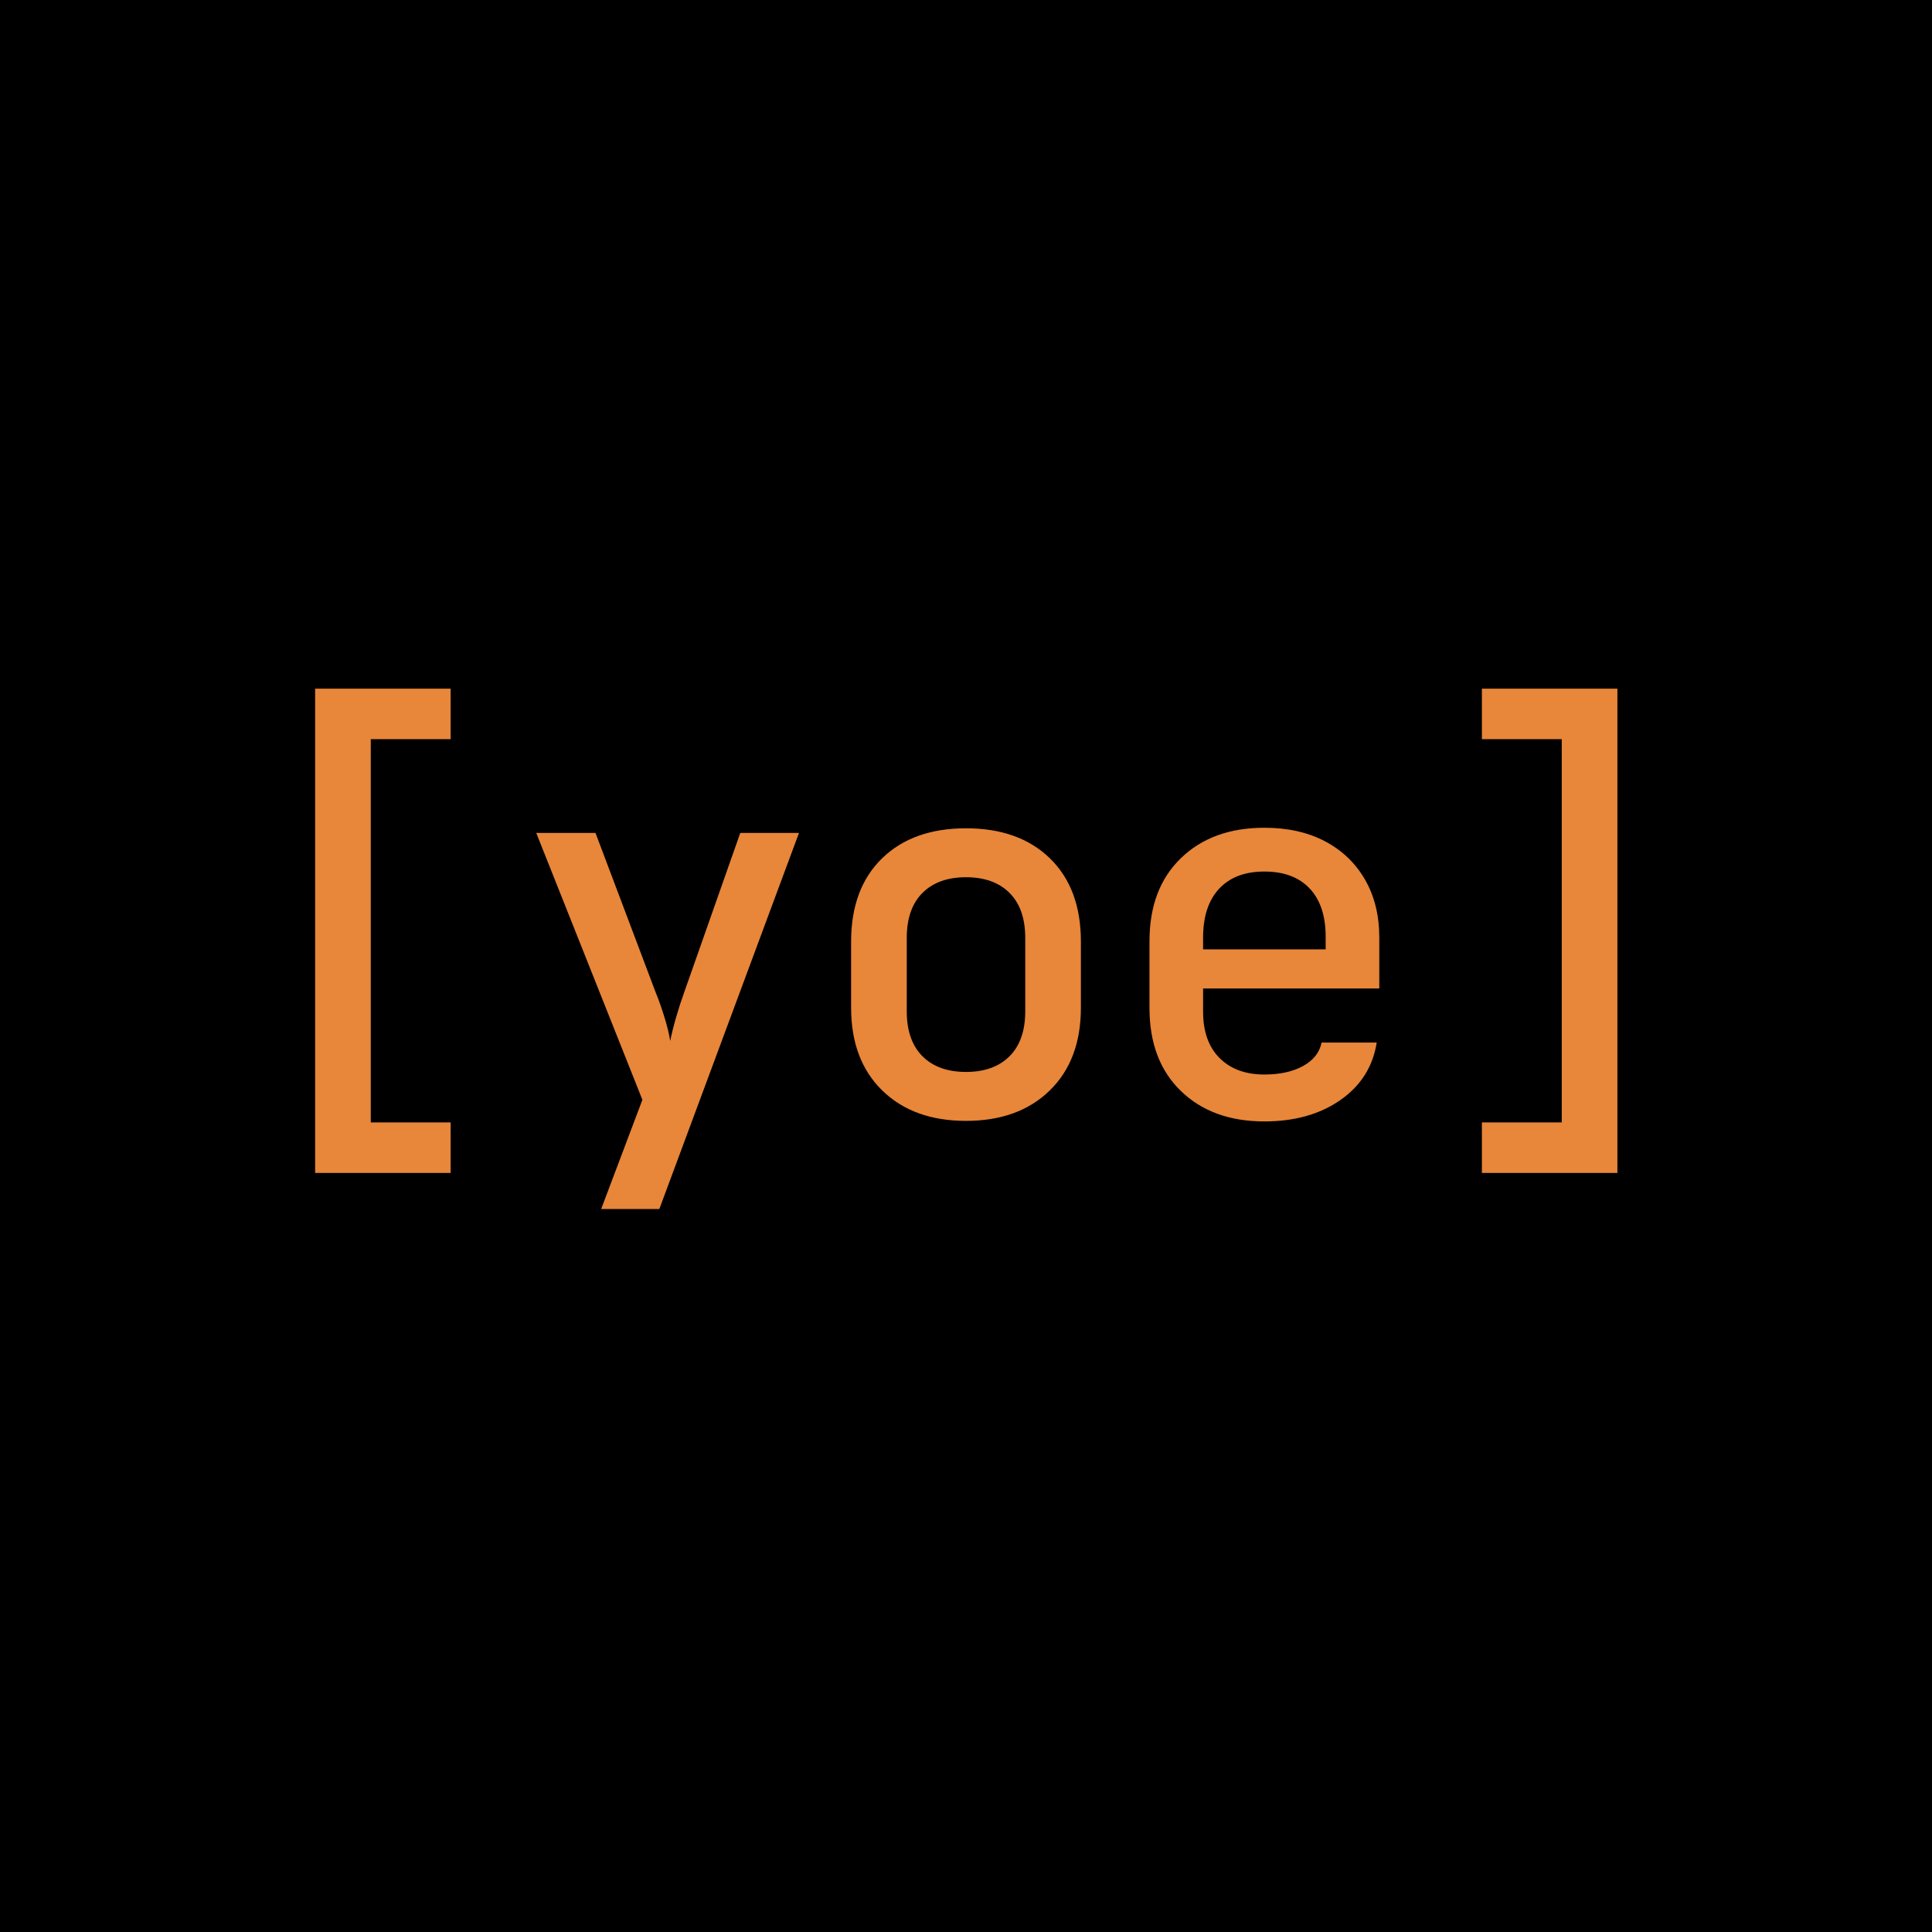
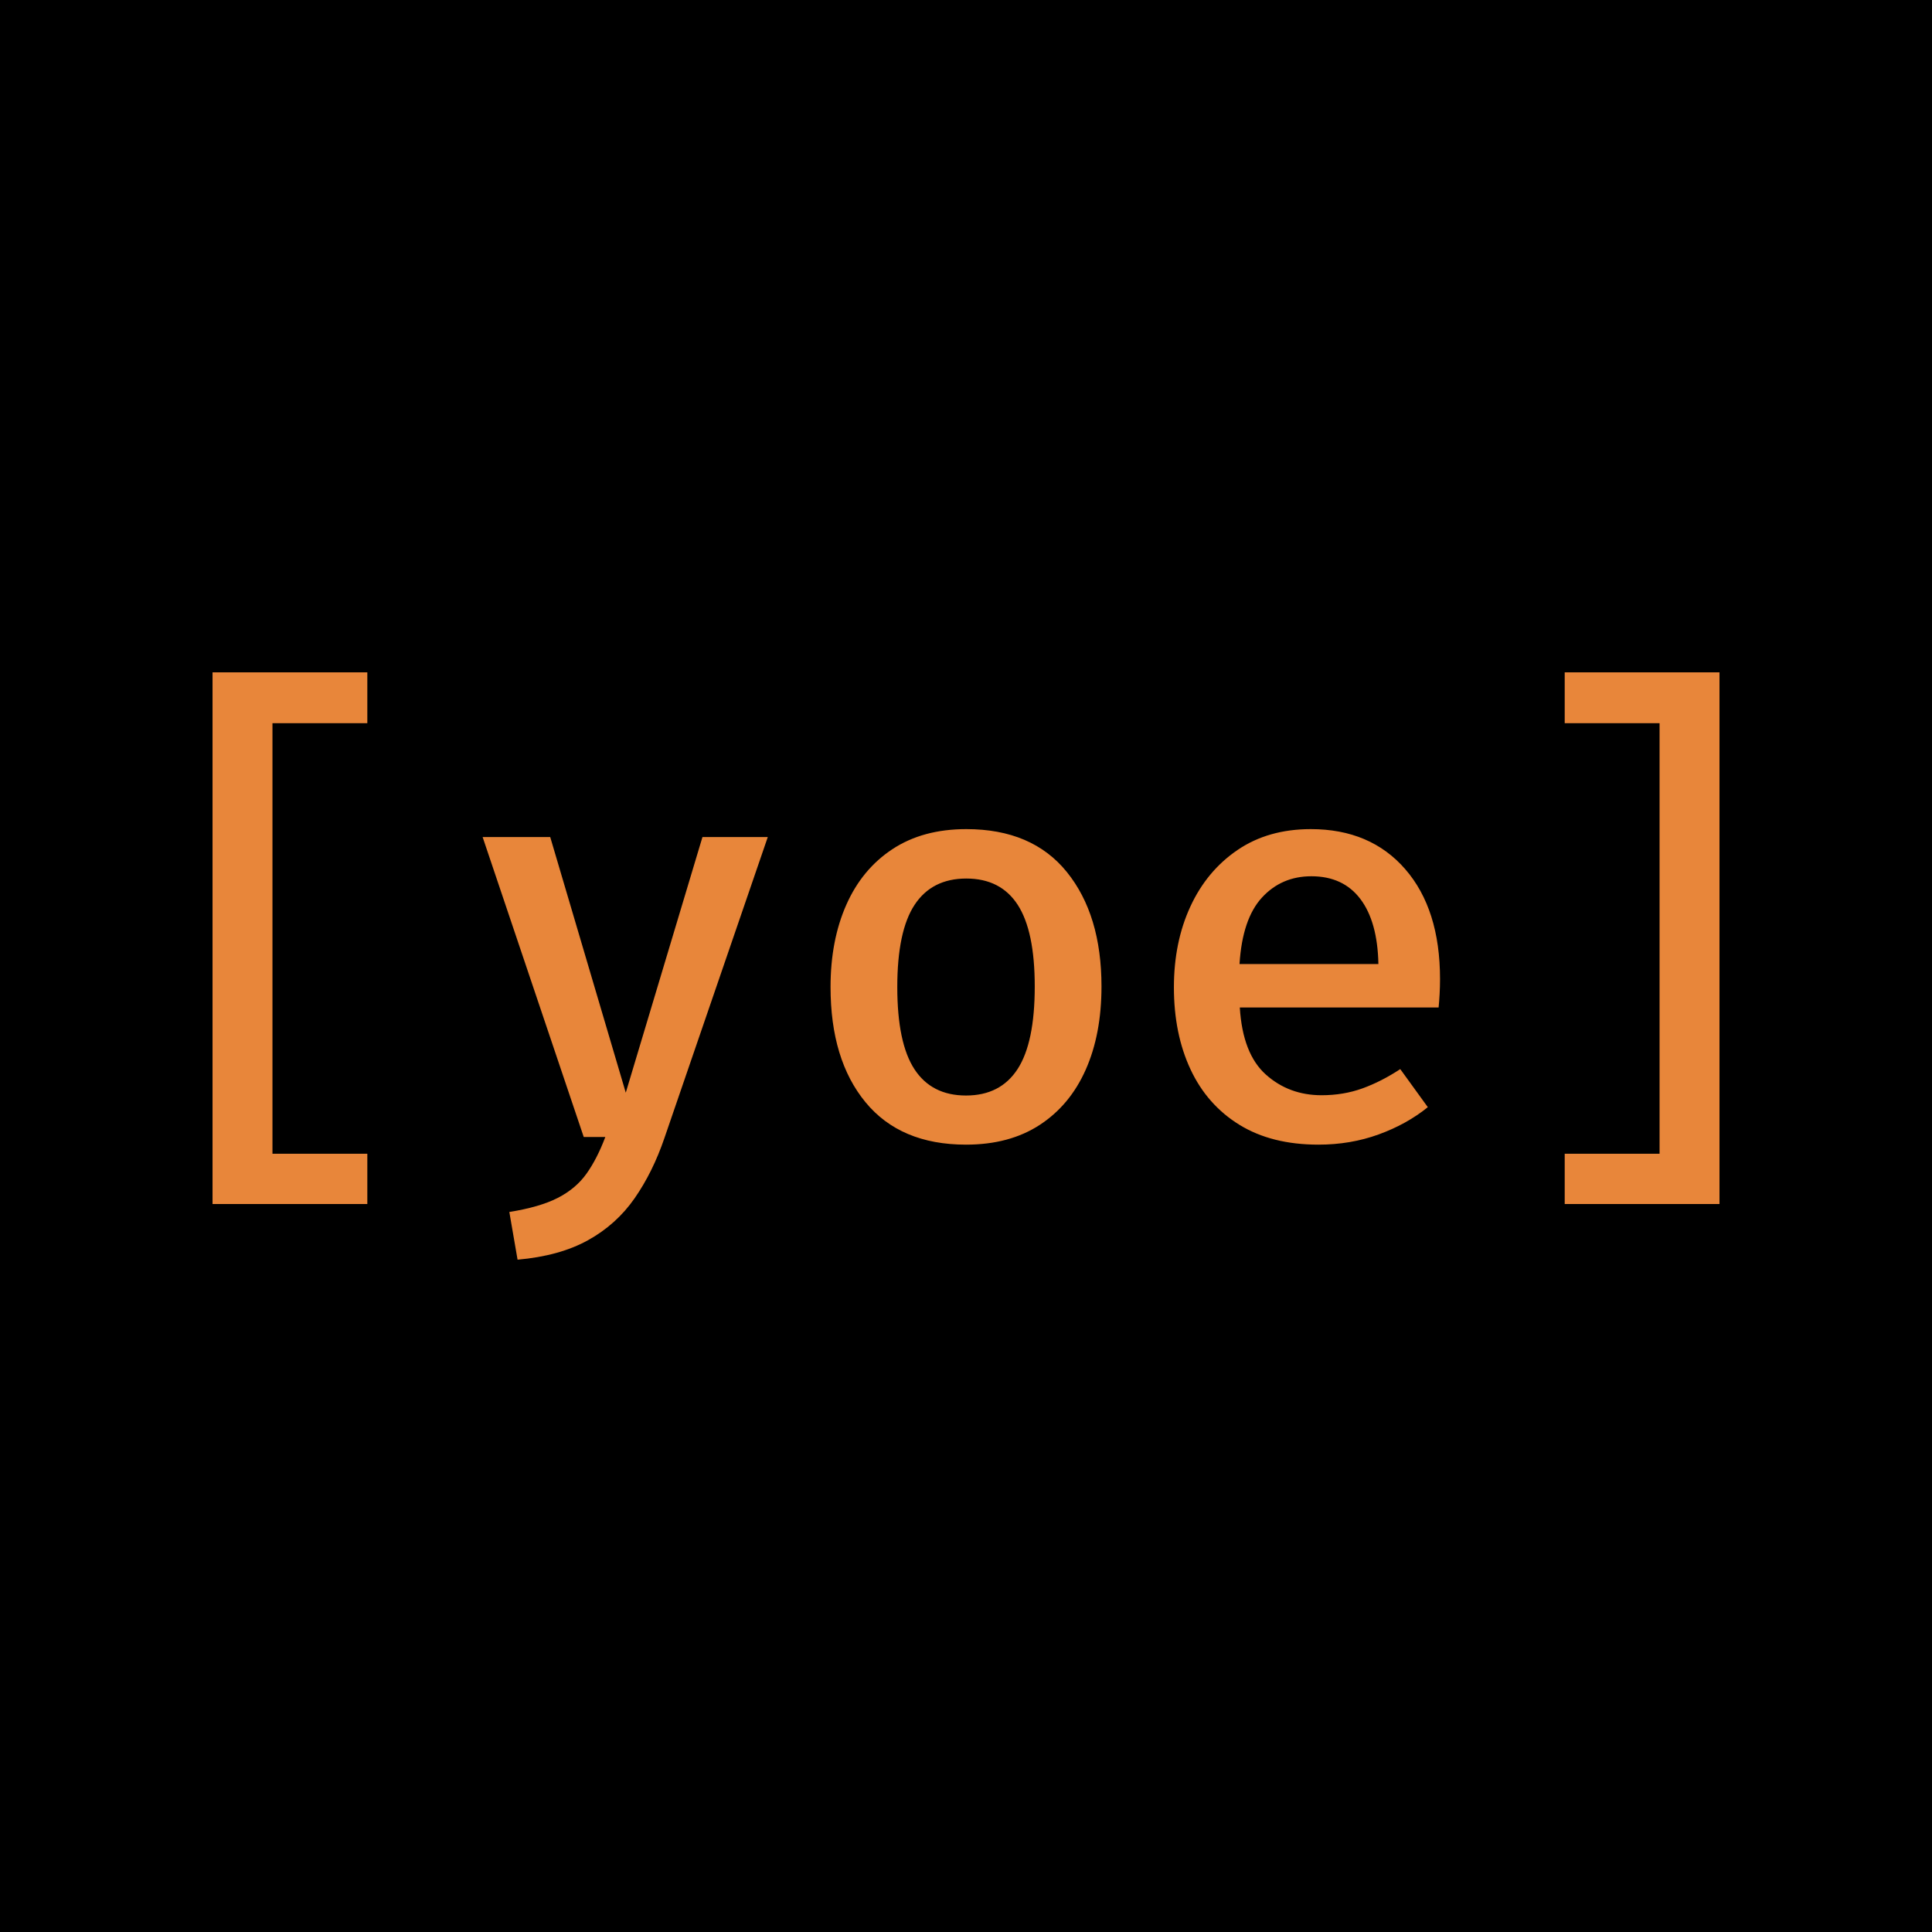
<svg xmlns="http://www.w3.org/2000/svg" viewBox="0 0 360 360" width="360" height="360">
  <rect width="360" height="360" fill="#000000" />
-   <g transform="translate(0, 80)">
-     <path d="M83.97 138.56L58.72 138.56L58.72 48.32L83.97 48.32L83.97 57.73L69.09 57.73L69.09 129.15L83.97 129.15L83.97 138.56Z M122.86 145.28L112.02 145.28L119.70 124.93L99.92 75.20L110.96 75.20L122.19 104.96Q123.06 107.07 123.82 109.57Q124.59 112.06 124.88 113.98L124.88 113.98Q125.26 112.06 125.98 109.57Q126.70 107.07 127.47 104.96L127.47 104.96L137.94 75.20L148.88 75.20L122.86 145.28Z M180 128.86L180 128.86Q170.21 128.86 164.40 123.20Q158.59 117.54 158.59 107.74L158.59 107.74L158.59 95.46Q158.59 85.57 164.35 79.95Q170.11 74.34 180 74.34L180 74.34Q189.89 74.34 195.65 79.95Q201.41 85.57 201.41 95.46L201.41 95.46L201.41 107.74Q201.41 117.54 195.60 123.20Q189.79 128.86 180 128.86ZM180 119.74L180 119.74Q185.18 119.74 188.11 116.82Q191.04 113.89 191.04 108.42L191.04 108.42L191.04 94.78Q191.04 89.31 188.11 86.38Q185.18 83.46 180 83.46L180 83.46Q174.82 83.46 171.89 86.38Q168.96 89.31 168.96 94.78L168.96 94.78L168.96 108.42Q168.96 113.89 171.89 116.82Q174.82 119.74 180 119.74Z M235.60 128.96L235.60 128.96Q225.90 128.96 220.05 123.30Q214.19 117.63 214.19 107.84L214.19 107.84L214.19 95.36Q214.19 85.57 220.05 79.90Q225.90 74.24 235.60 74.24L235.60 74.24Q242.13 74.24 246.93 76.78Q251.73 79.33 254.37 83.94Q257.01 88.54 257.01 94.69L257.01 94.69L257.01 104.19L224.18 104.19L224.18 108.51Q224.18 114.08 227.25 117.15Q230.32 120.22 235.60 120.22L235.60 120.22Q239.92 120.22 242.80 118.64Q245.68 117.06 246.26 114.27L246.26 114.27L256.53 114.27Q255.47 120.99 249.76 124.98Q244.05 128.96 235.60 128.96ZM224.18 94.69L224.18 94.69L224.18 96.90L247.02 96.90L247.02 94.59Q247.02 88.74 244.05 85.57Q241.07 82.40 235.60 82.40L235.60 82.40Q230.13 82.40 227.15 85.62Q224.18 88.83 224.18 94.69Z M301.38 138.56L276.13 138.56L276.13 129.15L291.01 129.15L291.01 57.73L276.13 57.73L276.13 48.32L301.38 48.32L301.38 138.56Z" fill="#e8863a" />
+   <g transform="translate(21.24, 211.86) scale(0.052921)">
+     <path d="M347 236V-1636H892V-1457H558V59H892V236ZM2302 -1056 1938 4Q1897 124 1833.0 216.0Q1769 308 1669.0 363.5Q1569 419 1421 432L1392 264Q1499 247 1562.5 214.5Q1626 182 1663.5 129.5Q1701 77 1730 0H1654L1298 -1056H1536L1802 -156L2072 -1056ZM3001 -1084Q3233 -1084 3355.0 -933.0Q3477 -782 3477 -530Q3477 -362 3421.5 -237.0Q3366 -112 3259.5 -42.5Q3153 27 3000 27Q2769 27 2646.0 -122.5Q2523 -272 2523 -528Q2523 -692 2578.5 -817.5Q2634 -943 2741.0 -1013.5Q2848 -1084 3001 -1084ZM3001 -910Q2880 -910 2819.0 -817.5Q2758 -725 2758 -528Q2758 -331 2818.5 -238.5Q2879 -146 3000 -146Q3121 -146 3181.5 -239.0Q3242 -332 3242 -530Q3242 -725 3182.0 -817.5Q3122 -910 3001 -910ZM3964 -456Q3974 -293 4055.5 -220.0Q4137 -147 4252 -147Q4329 -147 4395.5 -171.0Q4462 -195 4529 -239L4626 -105Q4552 -45 4453.0 -9.0Q4354 27 4241 27Q4076 27 3962.5 -43.0Q3849 -113 3790.5 -238.0Q3732 -363 3732 -527Q3732 -686 3790.0 -811.5Q3848 -937 3956.0 -1010.5Q4064 -1084 4214 -1084Q4424 -1084 4546.5 -943.0Q4669 -802 4669 -556Q4669 -529 4667.5 -502.5Q4666 -476 4664 -456ZM4216 -918Q4111 -918 4042.0 -843.0Q3973 -768 3963 -609H4452Q4449 -758 4388.5 -838.0Q4328 -918 4216 -918ZM5653 -1636V236H5108V59H5442V-1457H5108V-1636Z" fill="#e8863a" />
  </g>
</svg>
